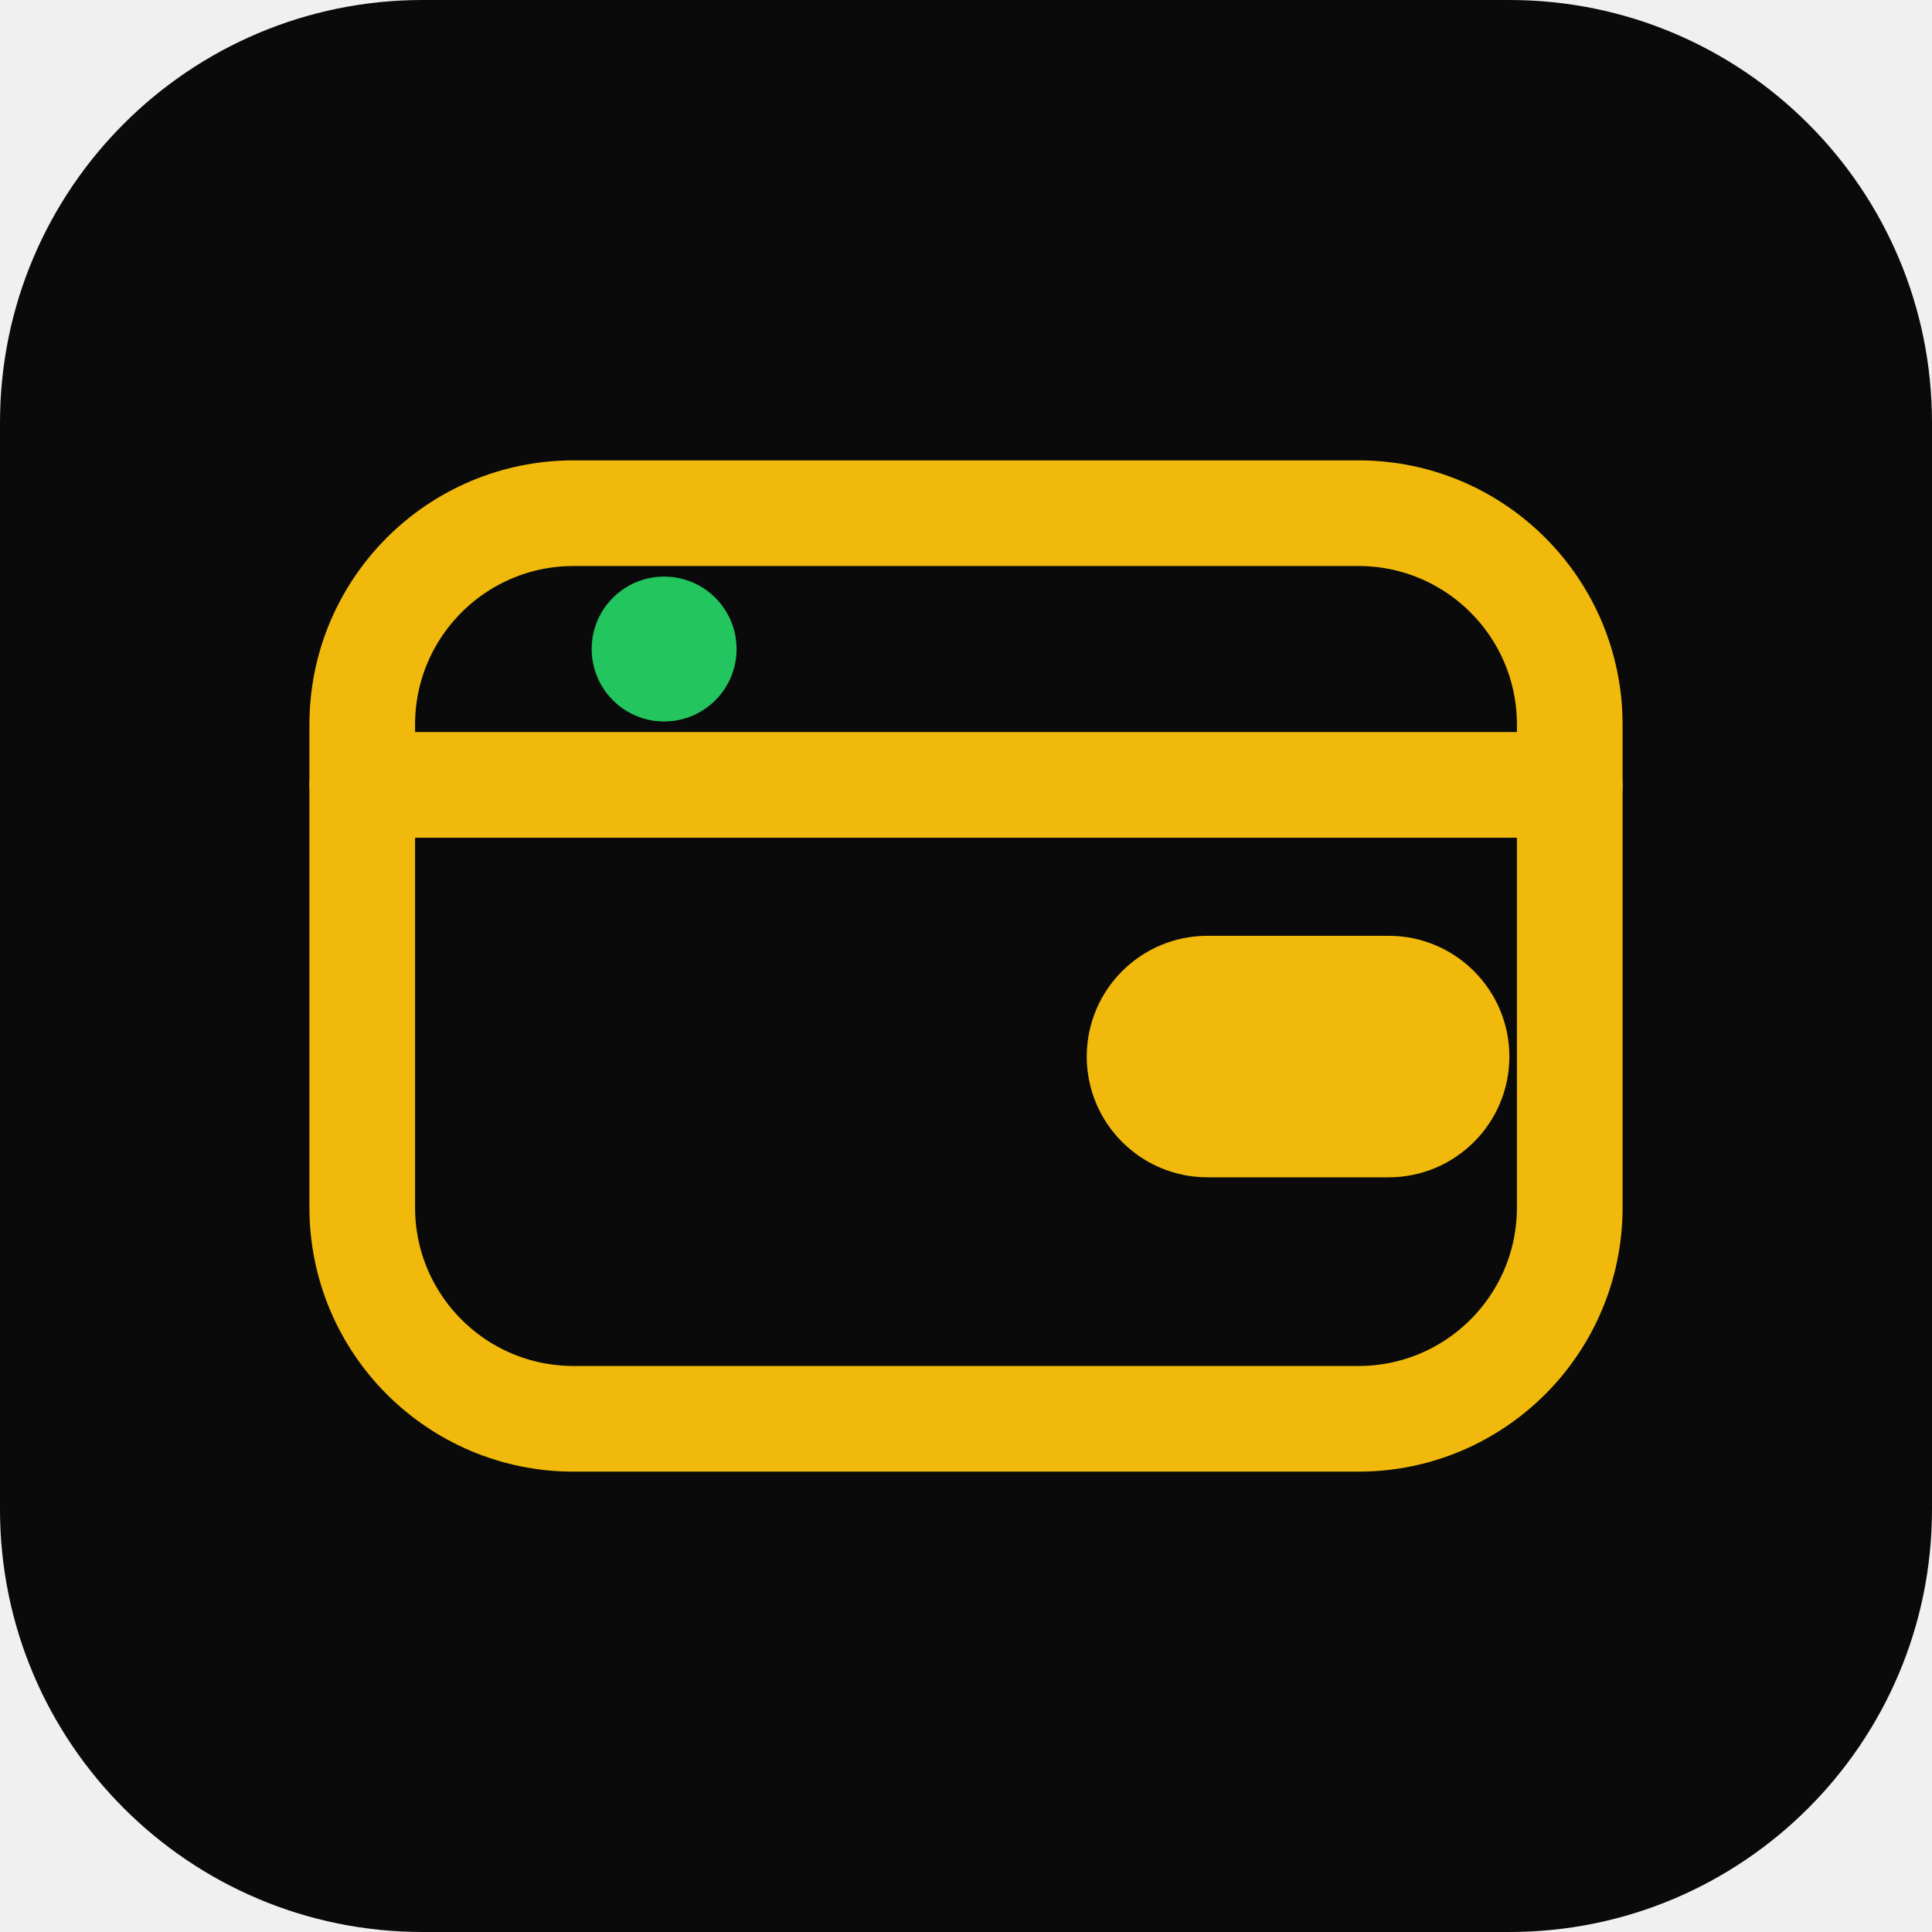
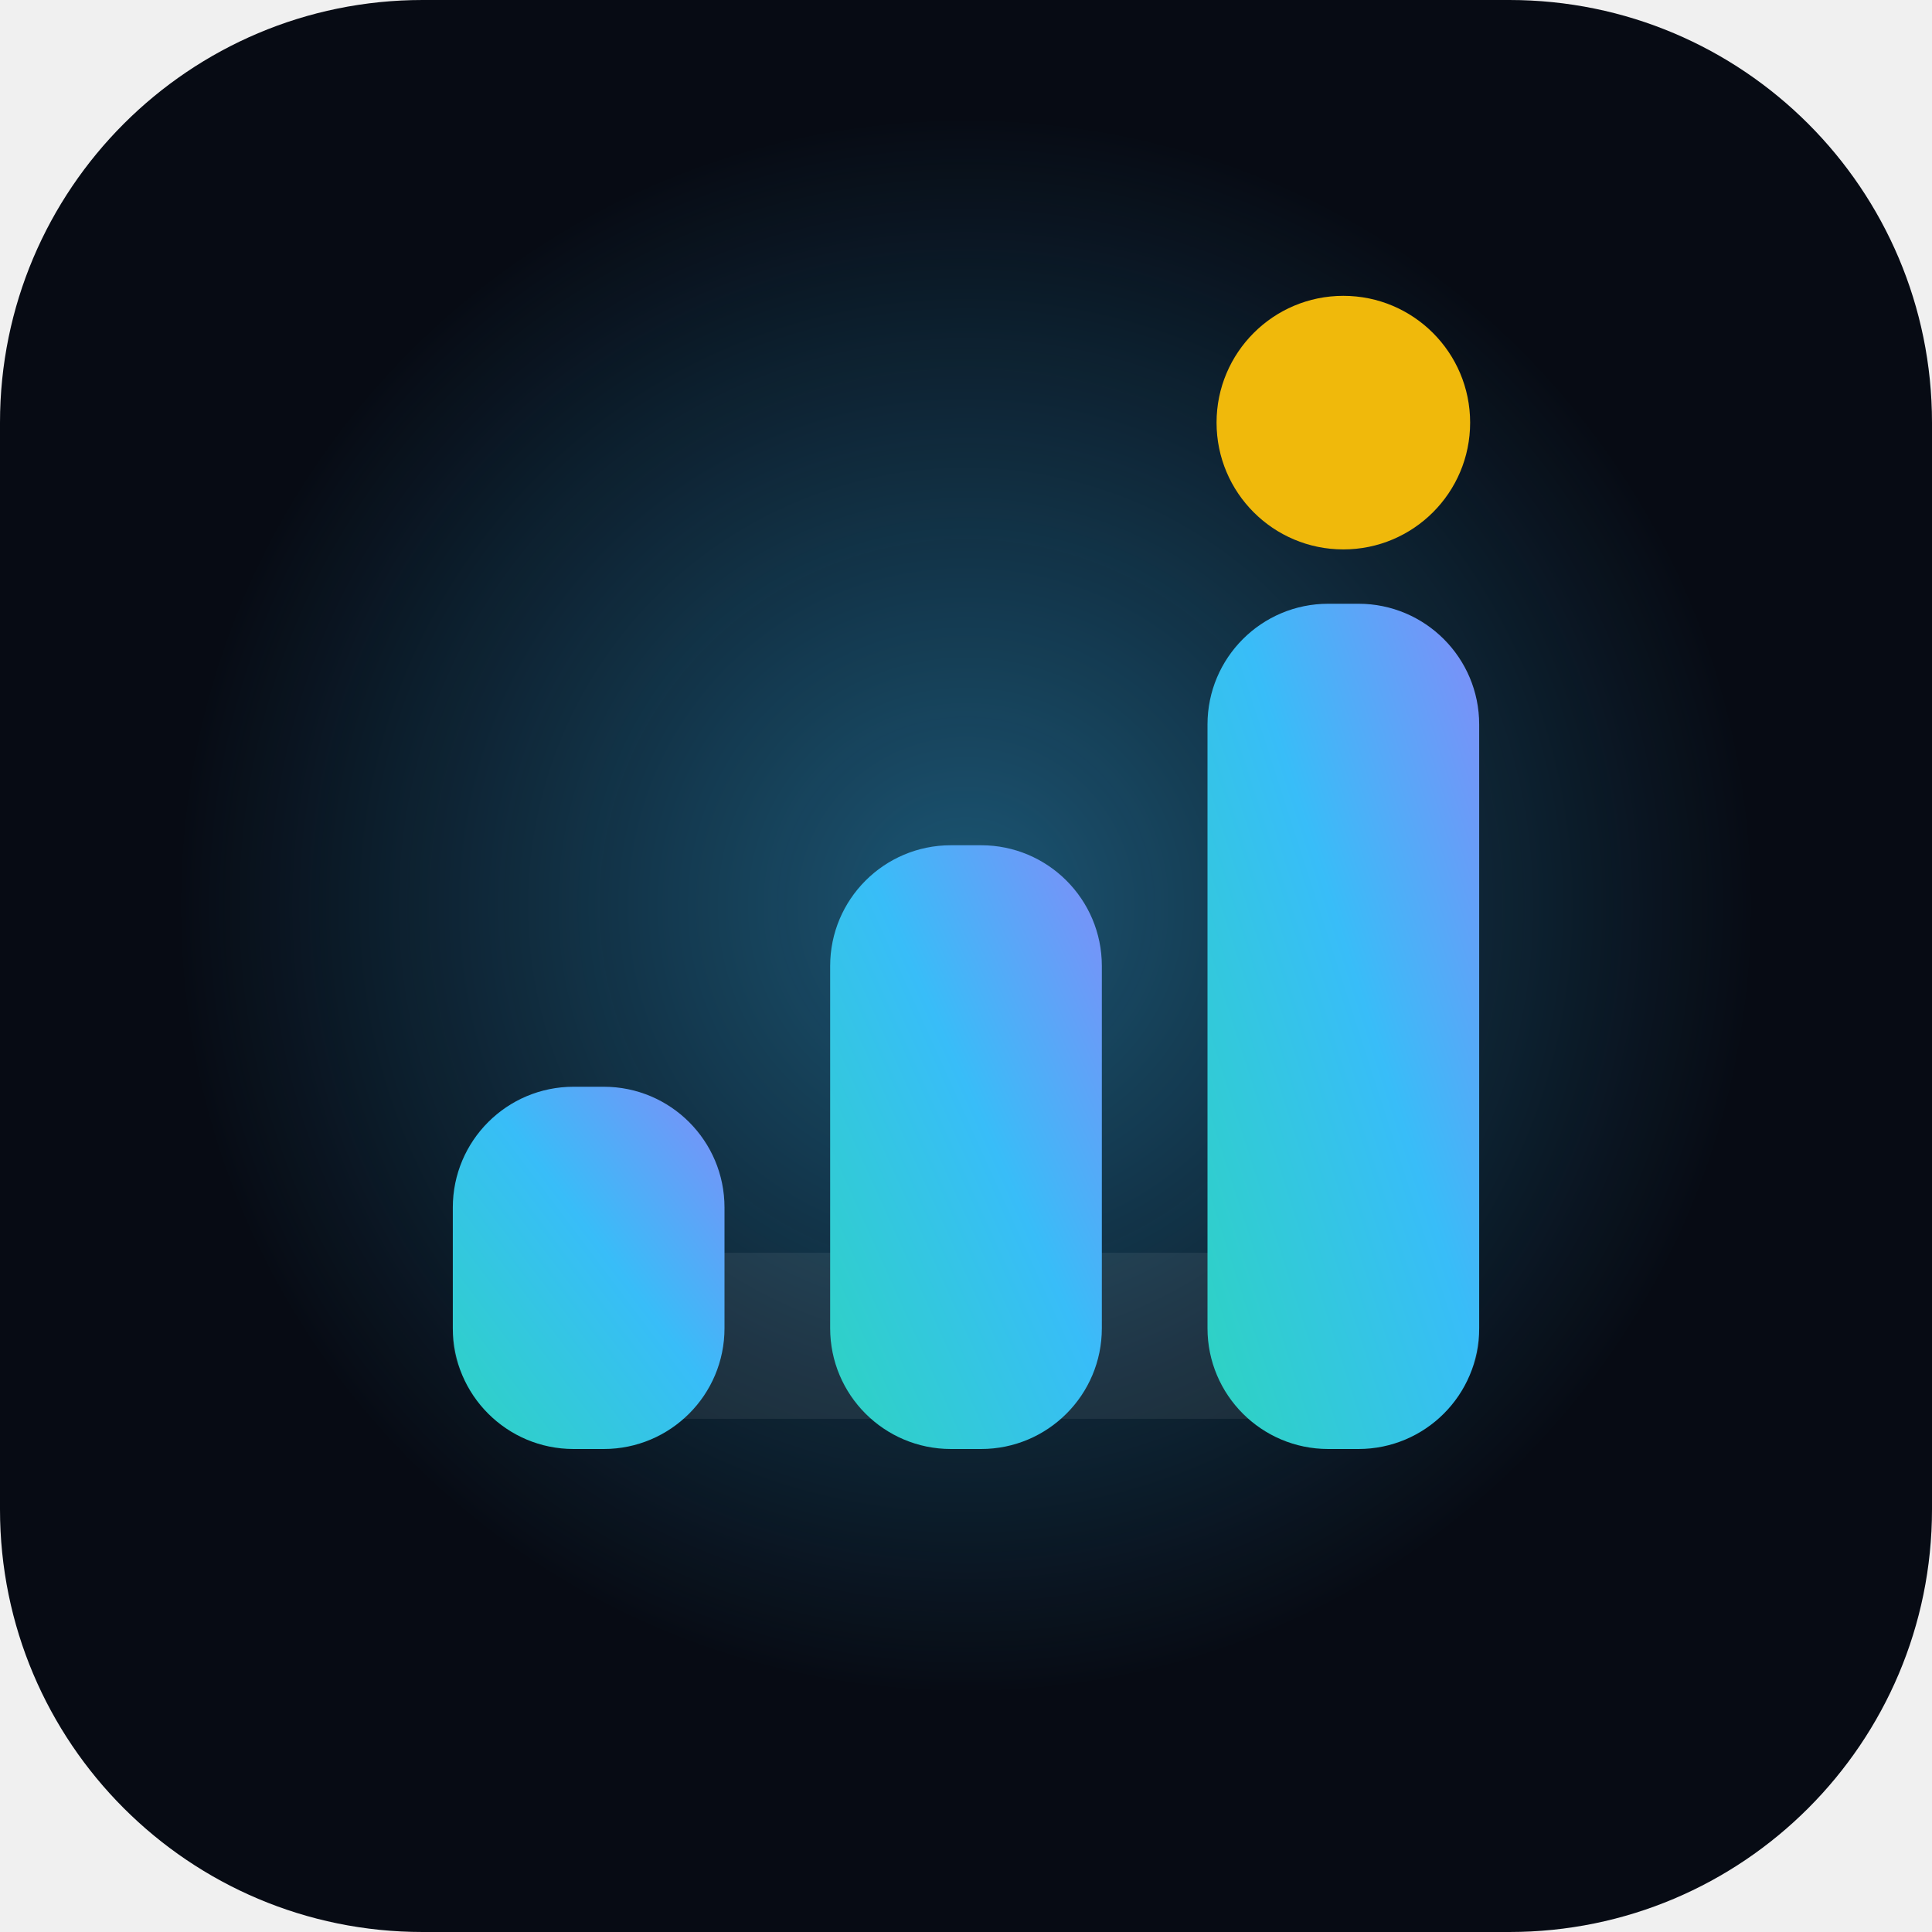
<svg xmlns="http://www.w3.org/2000/svg" viewBox="0 0 64 64" width="64" height="64">
-   <rect width="64" height="64" rx="14" fill="#0a0a0a" />
-   <rect x="12" y="17" width="40" height="30" rx="7" fill="none" stroke="#f0b90b" stroke-width="3.5" />
-   <path d="M12 26h40" stroke="#f0b90b" stroke-width="3.5" stroke-linecap="round" />
-   <rect x="36" y="31" width="14" height="8" rx="4" fill="#f0b90b" />
-   <circle cx="22" cy="21.5" r="2.4" fill="#22c55e" />
+   <defs>
+     <linearGradient id="aiBars" x1="0" y1="1" x2="1" y2="0">
+       <stop offset="0" stop-color="#2dd4bf" />
+       <stop offset="0.55" stop-color="#38bdf8" />
+       <stop offset="1" stop-color="#818cf8" />
+     </linearGradient>
+     <radialGradient id="aiGlow" cx="0.5" cy="0.5" r="0.5">
+       <stop offset="0" stop-color="#38bdf8" stop-opacity="0.42" />
+       <stop offset="1" stop-color="#38bdf8" stop-opacity="0" />
+     </radialGradient>
+   </defs>
+   <rect width="64" height="64" rx="14" fill="#070b14" />
+   <circle cx="32" cy="30" r="26" fill="url(#aiGlow)" />
+   <rect x="15" y="41.5" width="34" height="5.5" rx="2.75" fill="#ffffff" opacity="0.07" />
+   <rect x="15" y="36" width="9" height="12" rx="4" fill="url(#aiBars)" />
+   <rect x="27.5" y="28" width="9" height="20" rx="4" fill="url(#aiBars)" />
+   <rect x="40" y="20" width="9" height="28" rx="4" fill="url(#aiBars)" />
+   <circle cx="44.5" cy="14" r="4.2" fill="#f0b90b" />
</svg>
